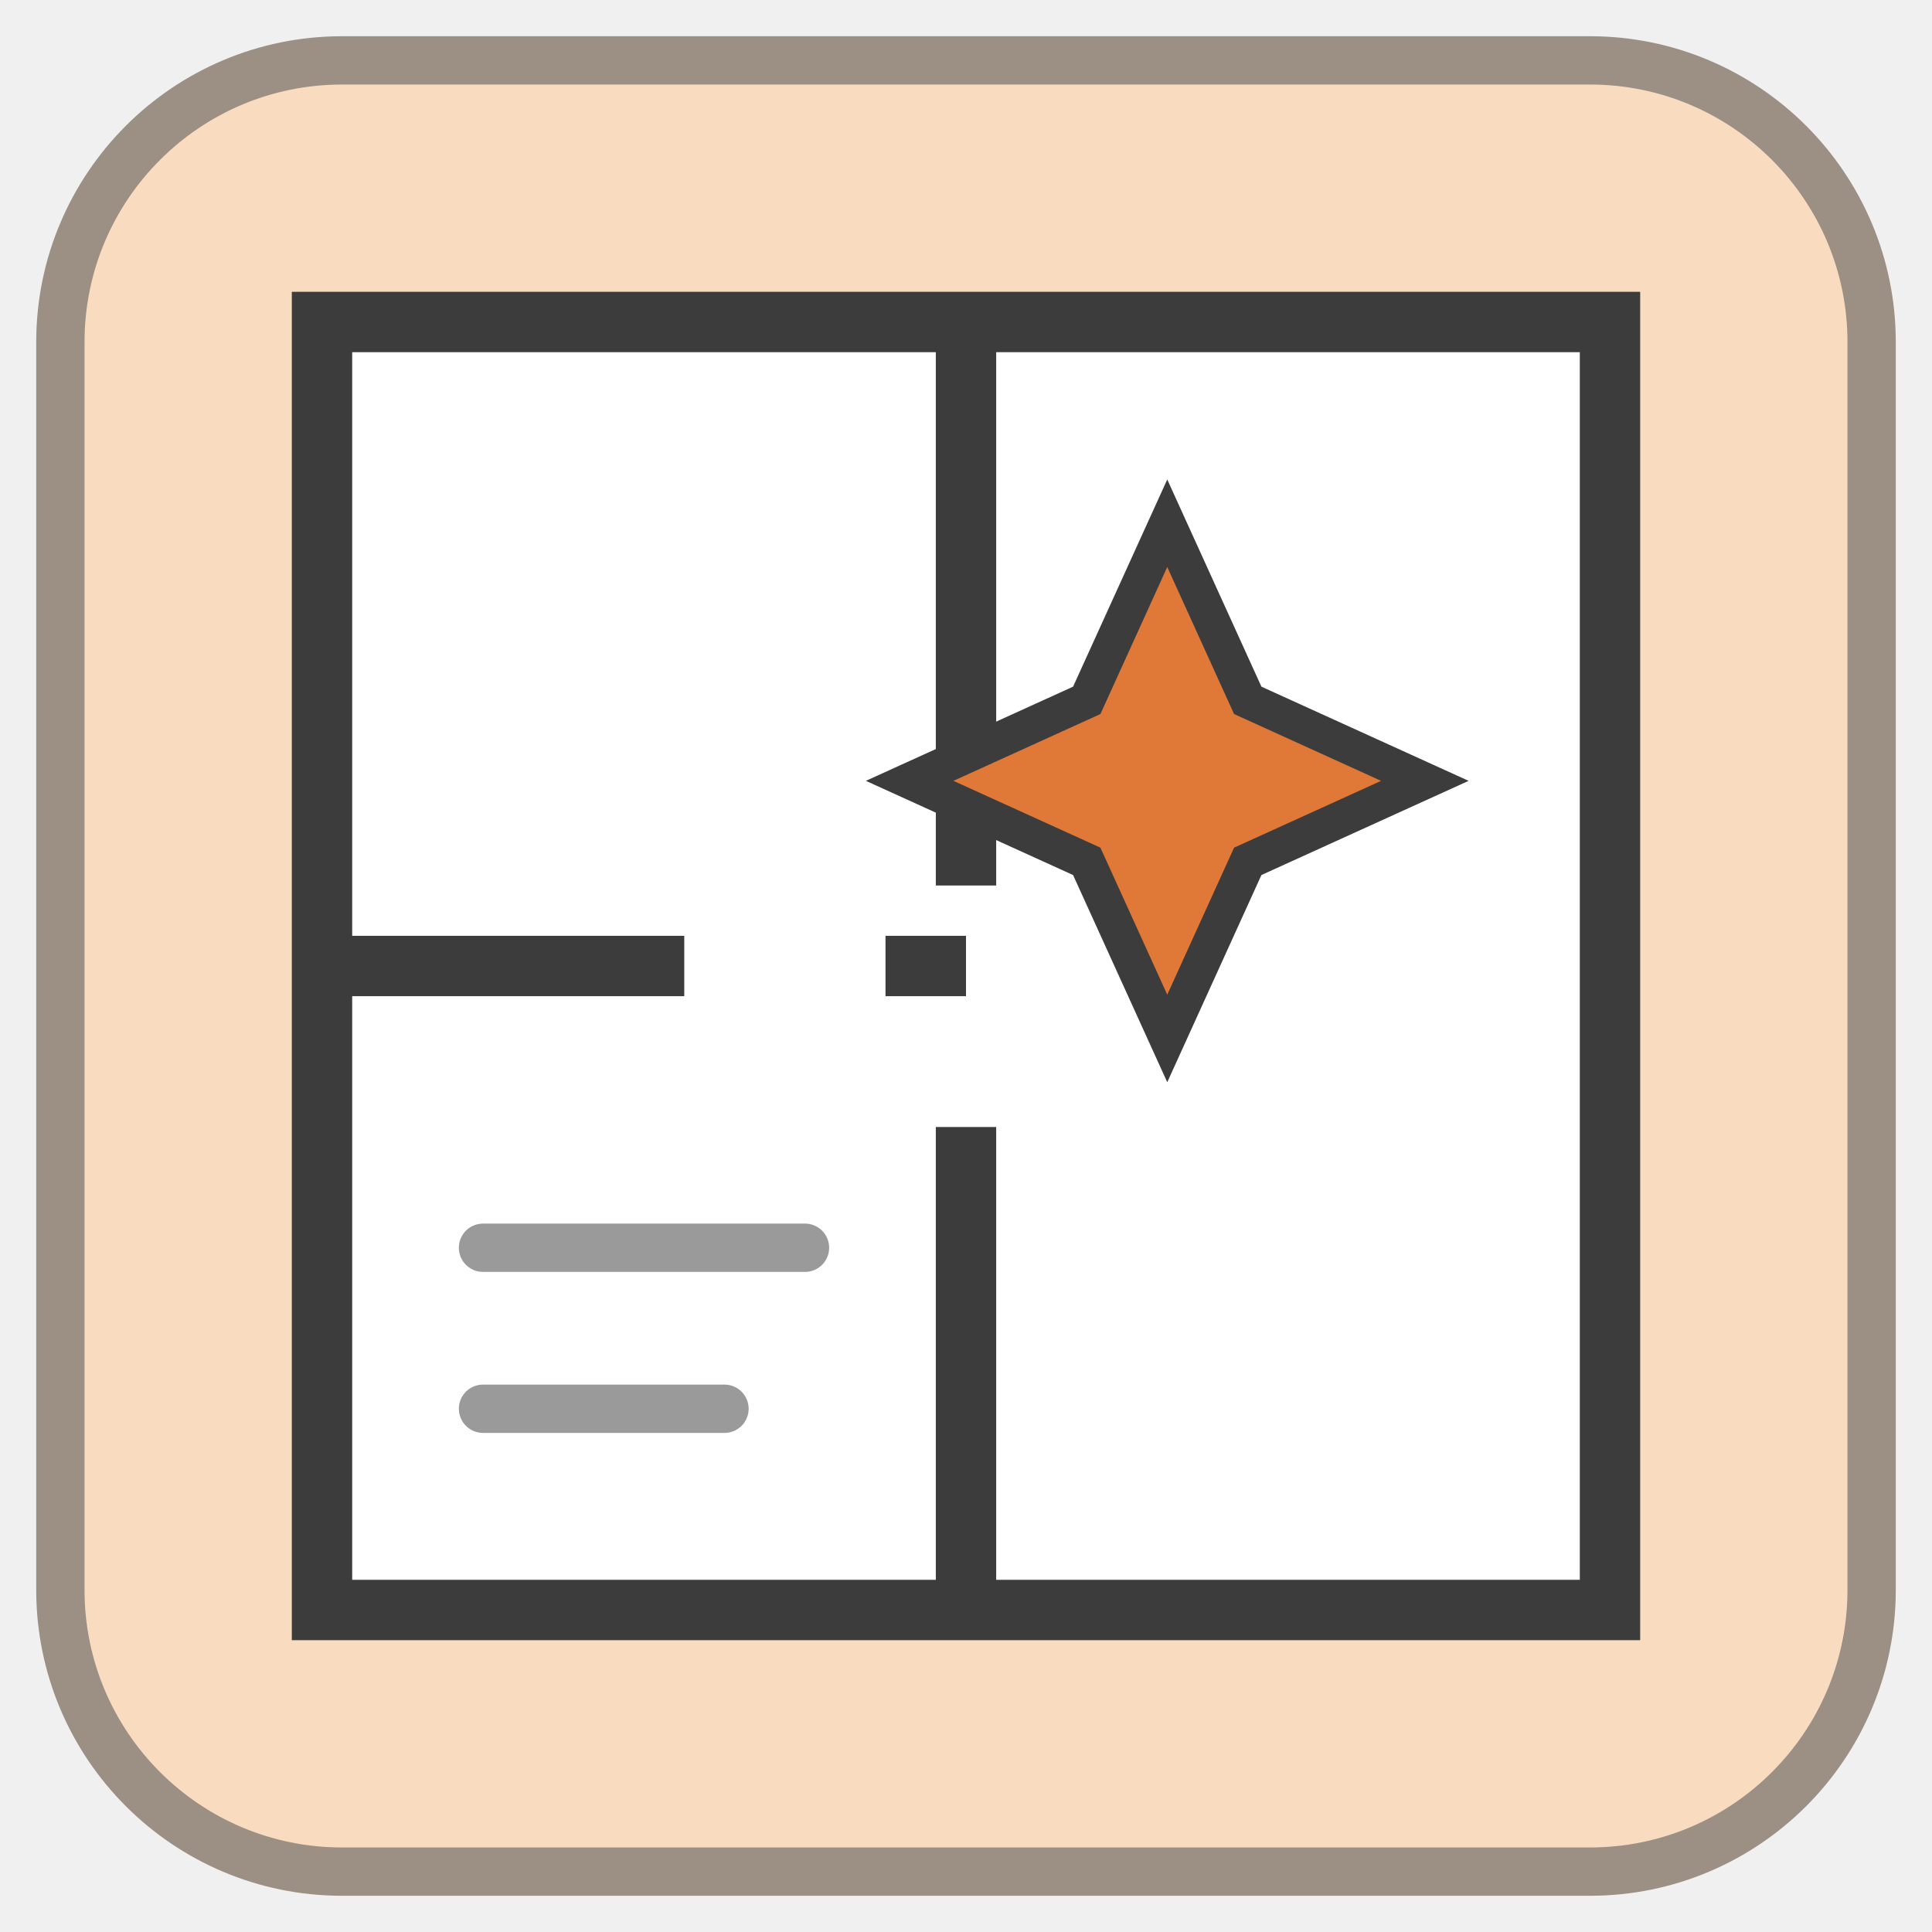
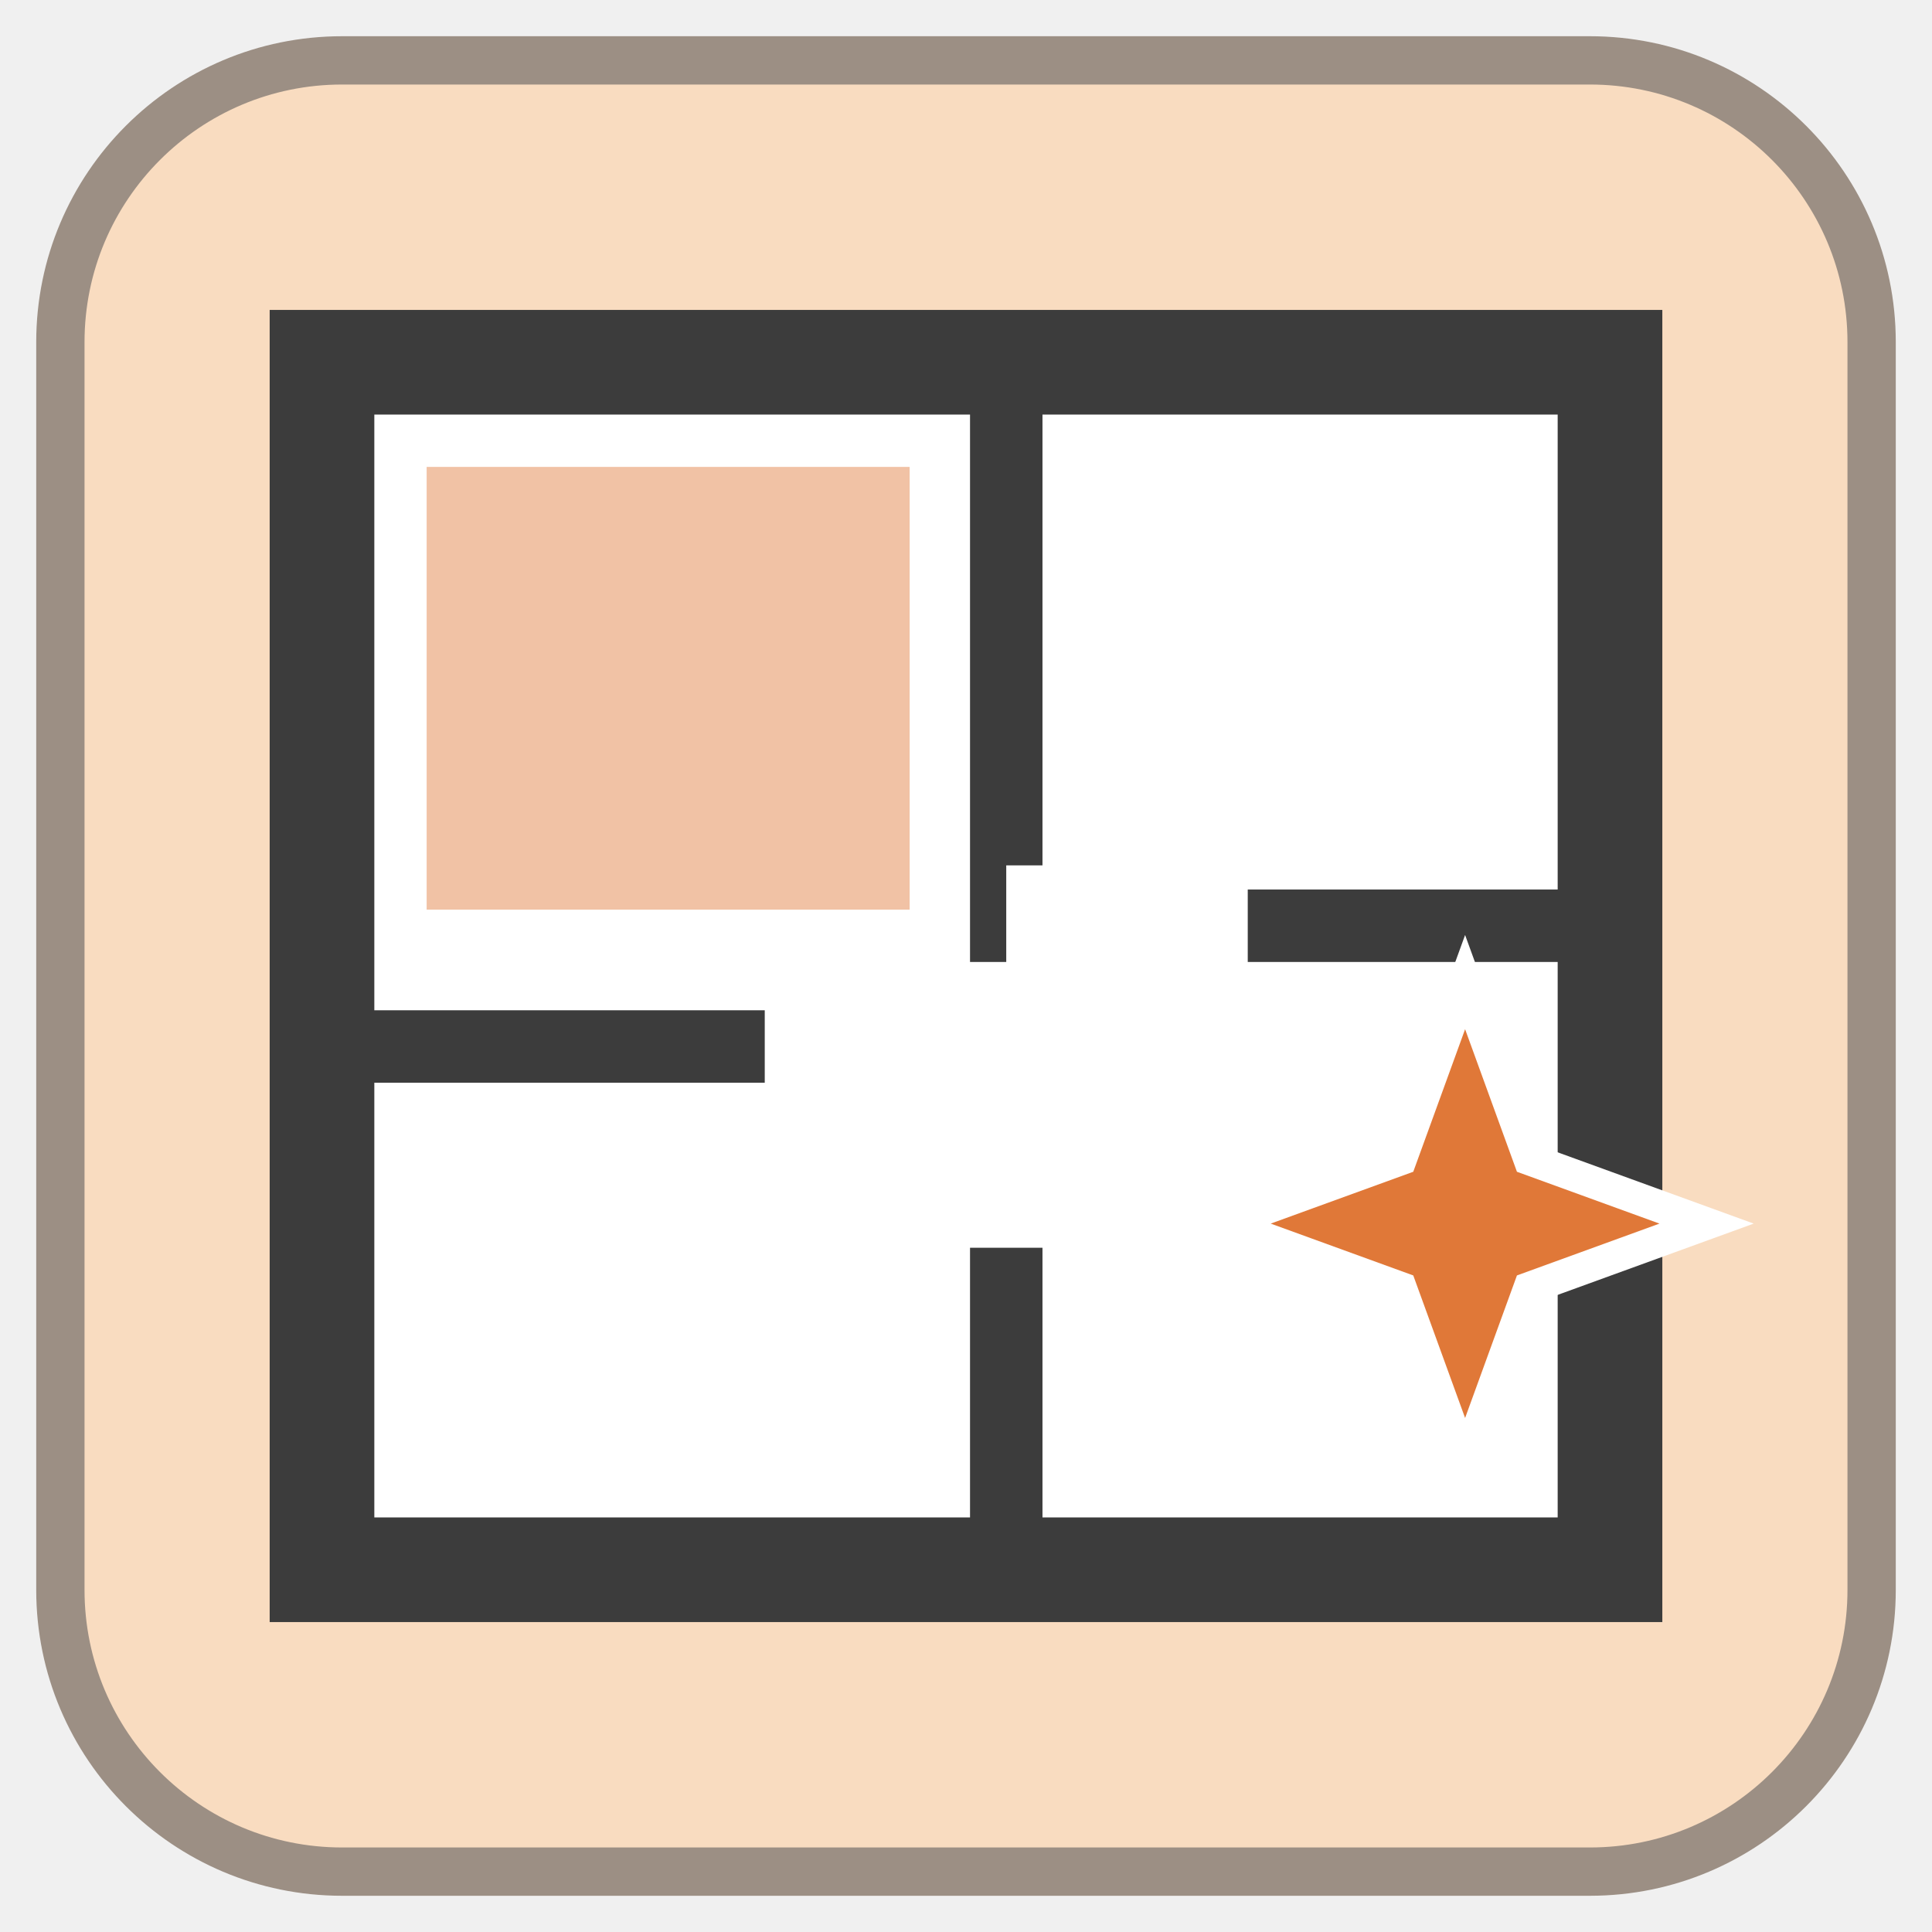
<svg xmlns="http://www.w3.org/2000/svg" viewBox="0 0 24 24" width="24" height="24">
  <rect x="0.75" y="0.75" width="22.5" height="22.5" rx="3.5" fill="#F9DCC0" stroke="#9C8F84" stroke-width="0.6" />
-   <path d="M4 4 H20 V20 H4 Z M12 4 V11 M12 14 V20 M4 12 H8.5 M11 12 H12" fill="#FFFFFF" stroke="#3C3C3C" stroke-width="0.75" />
-   <path d="M14.5 6.5 l1 2.2 l2.2 1 l-2.2 1 l-1 2.2 l-1 -2.2 l-2.2 -1 l2.2 -1 Z" fill="#E07838" stroke="#3C3C3C" stroke-width="0.45" />
-   <path d="M6 15.5 H10 M6 17.5 H9" stroke="#9A9A9A" stroke-width="0.6" stroke-linecap="round" />
+   <path d="M4 4.5 H20 V19.5 H4 Z" fill="#FFFFFF" stroke="#3C3C3C" stroke-width="1.3" stroke-linejoin="miter" />
+   <path d="M12.5 4.5 V11.5 H20 M4 13 H9.5 M12.5 15.5 V19.5" fill="none" stroke="#3C3C3C" stroke-width="0.9" />
+   <rect x="5.3" y="5.8" width="6" height="5.5" fill="#E07838" opacity=".45" />
+   <path d="M12.5 11.5 H15.5" stroke="#FFFFFF" stroke-width="1.5" />
+   <path d="M18.2 12.2 L19 14.4 L21.2 15.2 L19 16 L18.2 18.2 L17.4 16 L15.2 15.2 L17.4 14.4 Z" fill="#E07838" stroke="#FFFFFF" stroke-width=".4" />
</svg>
